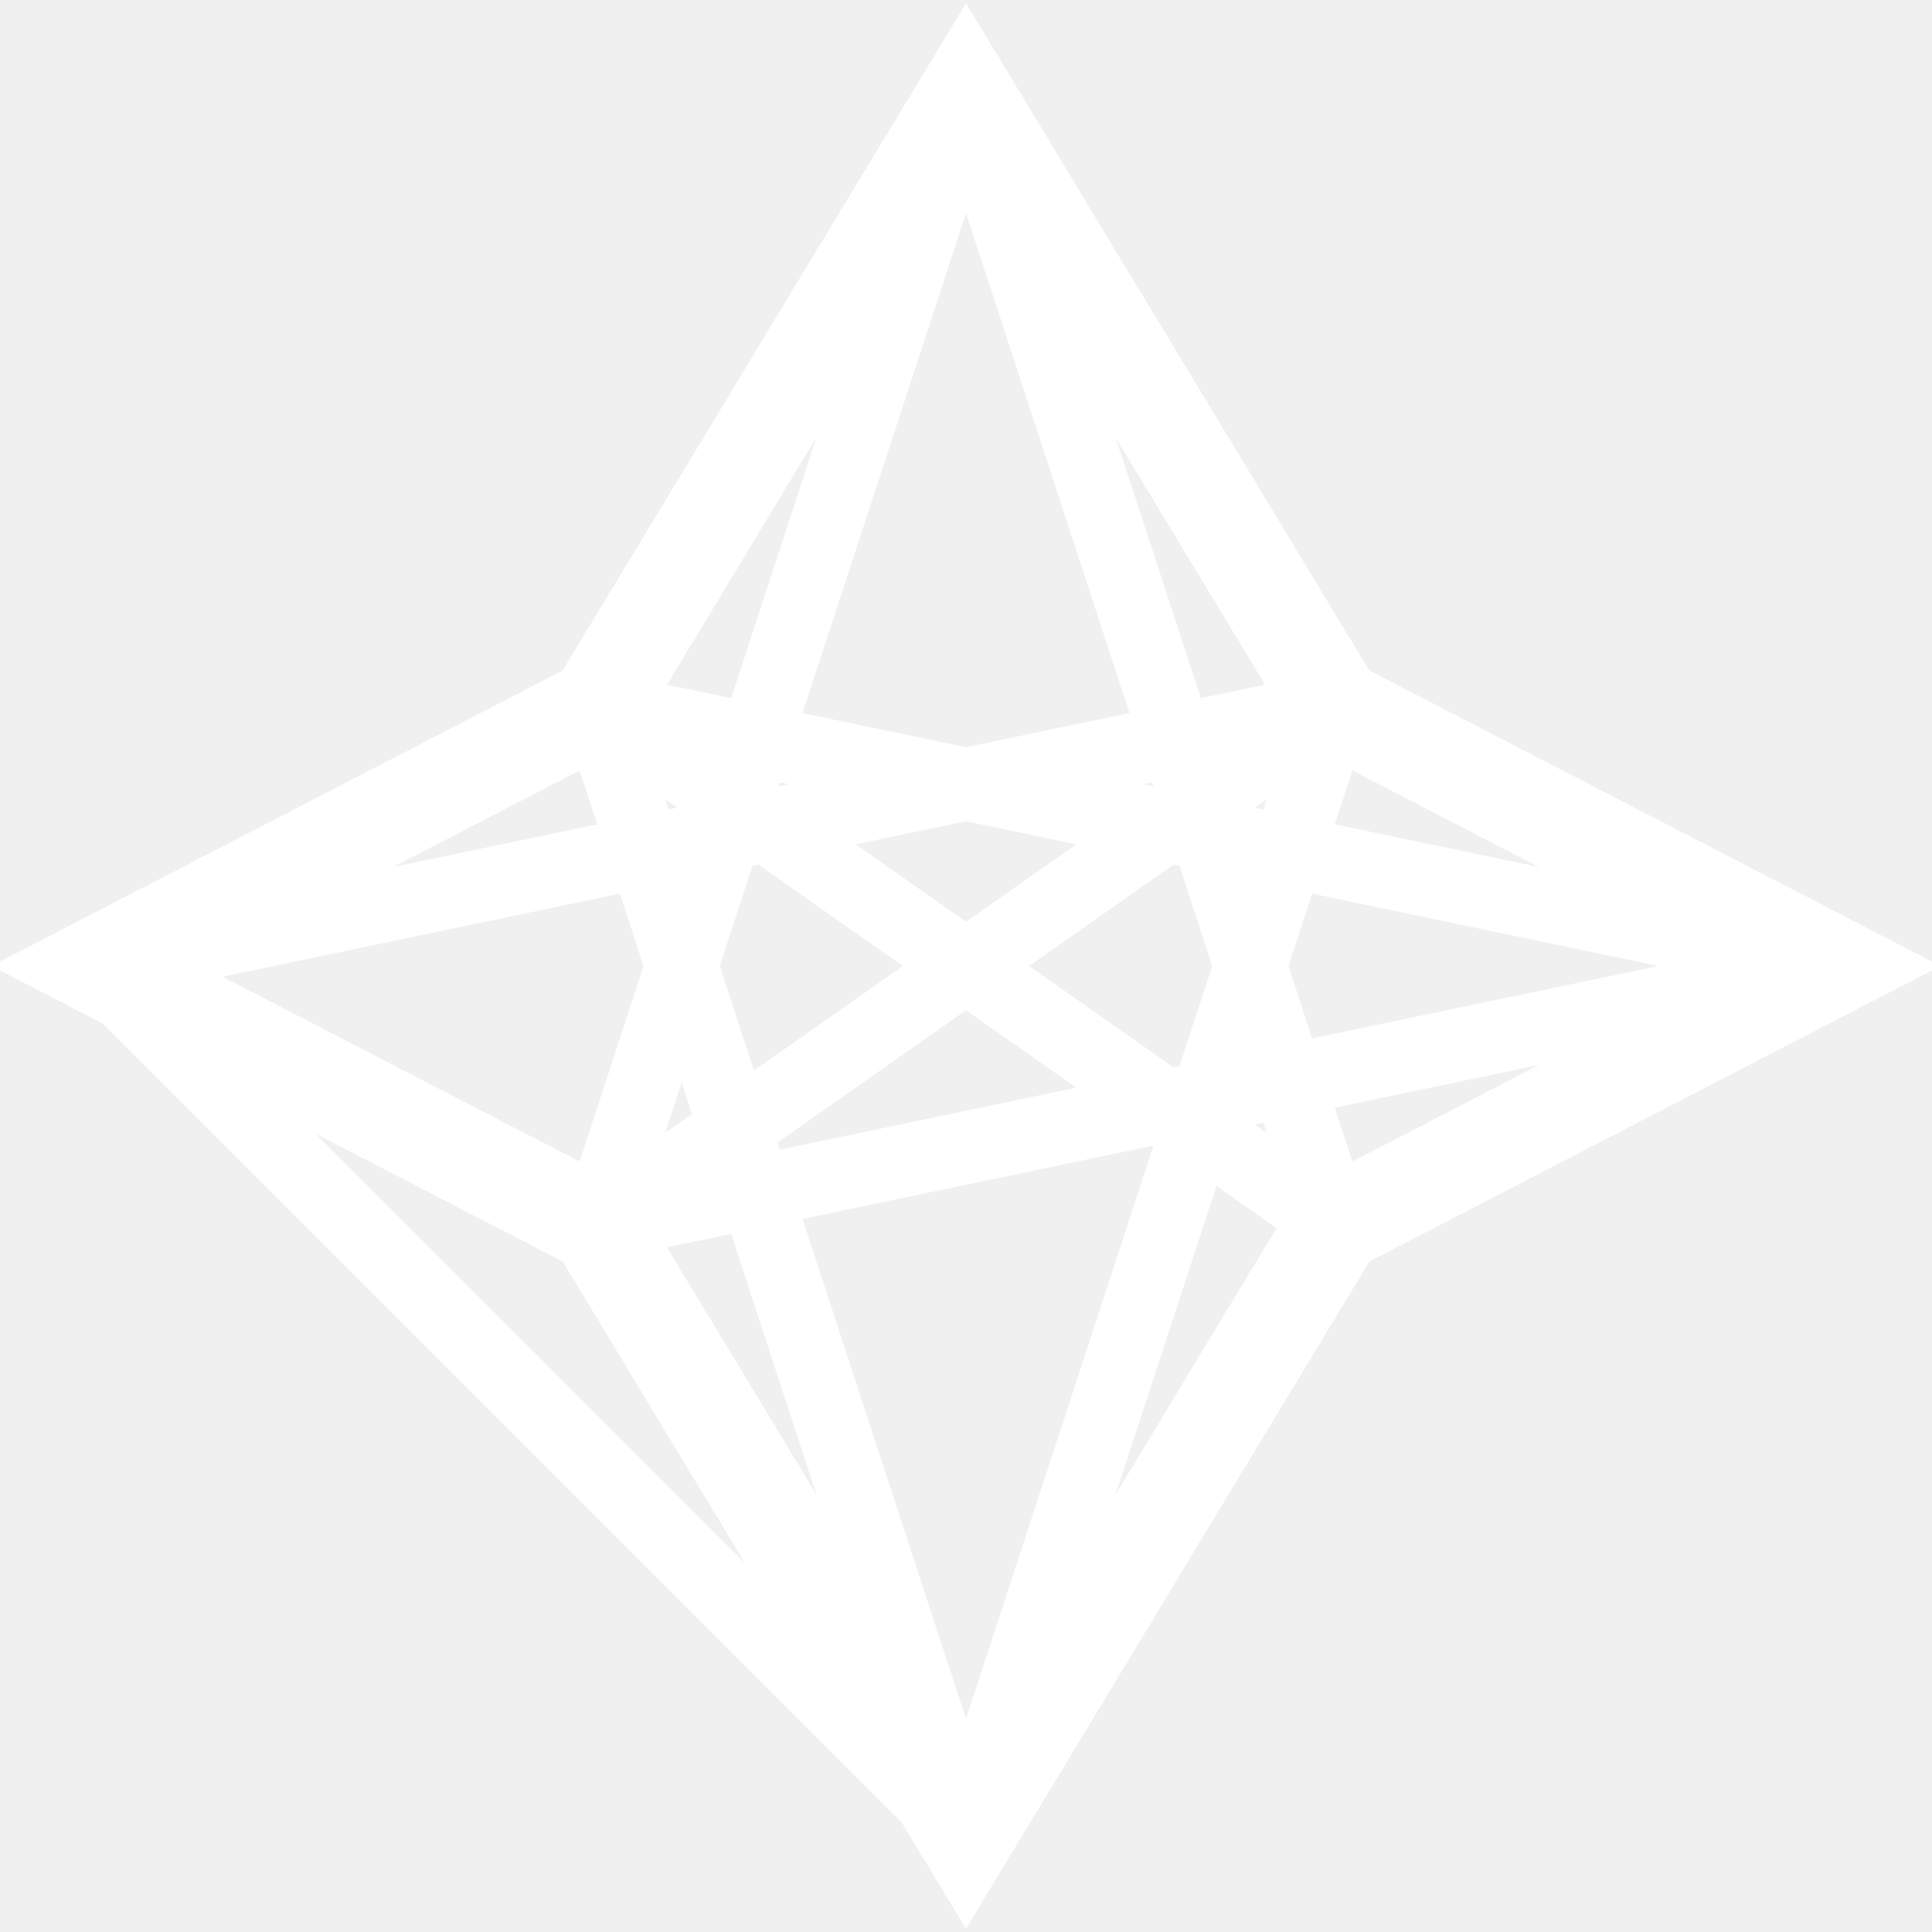
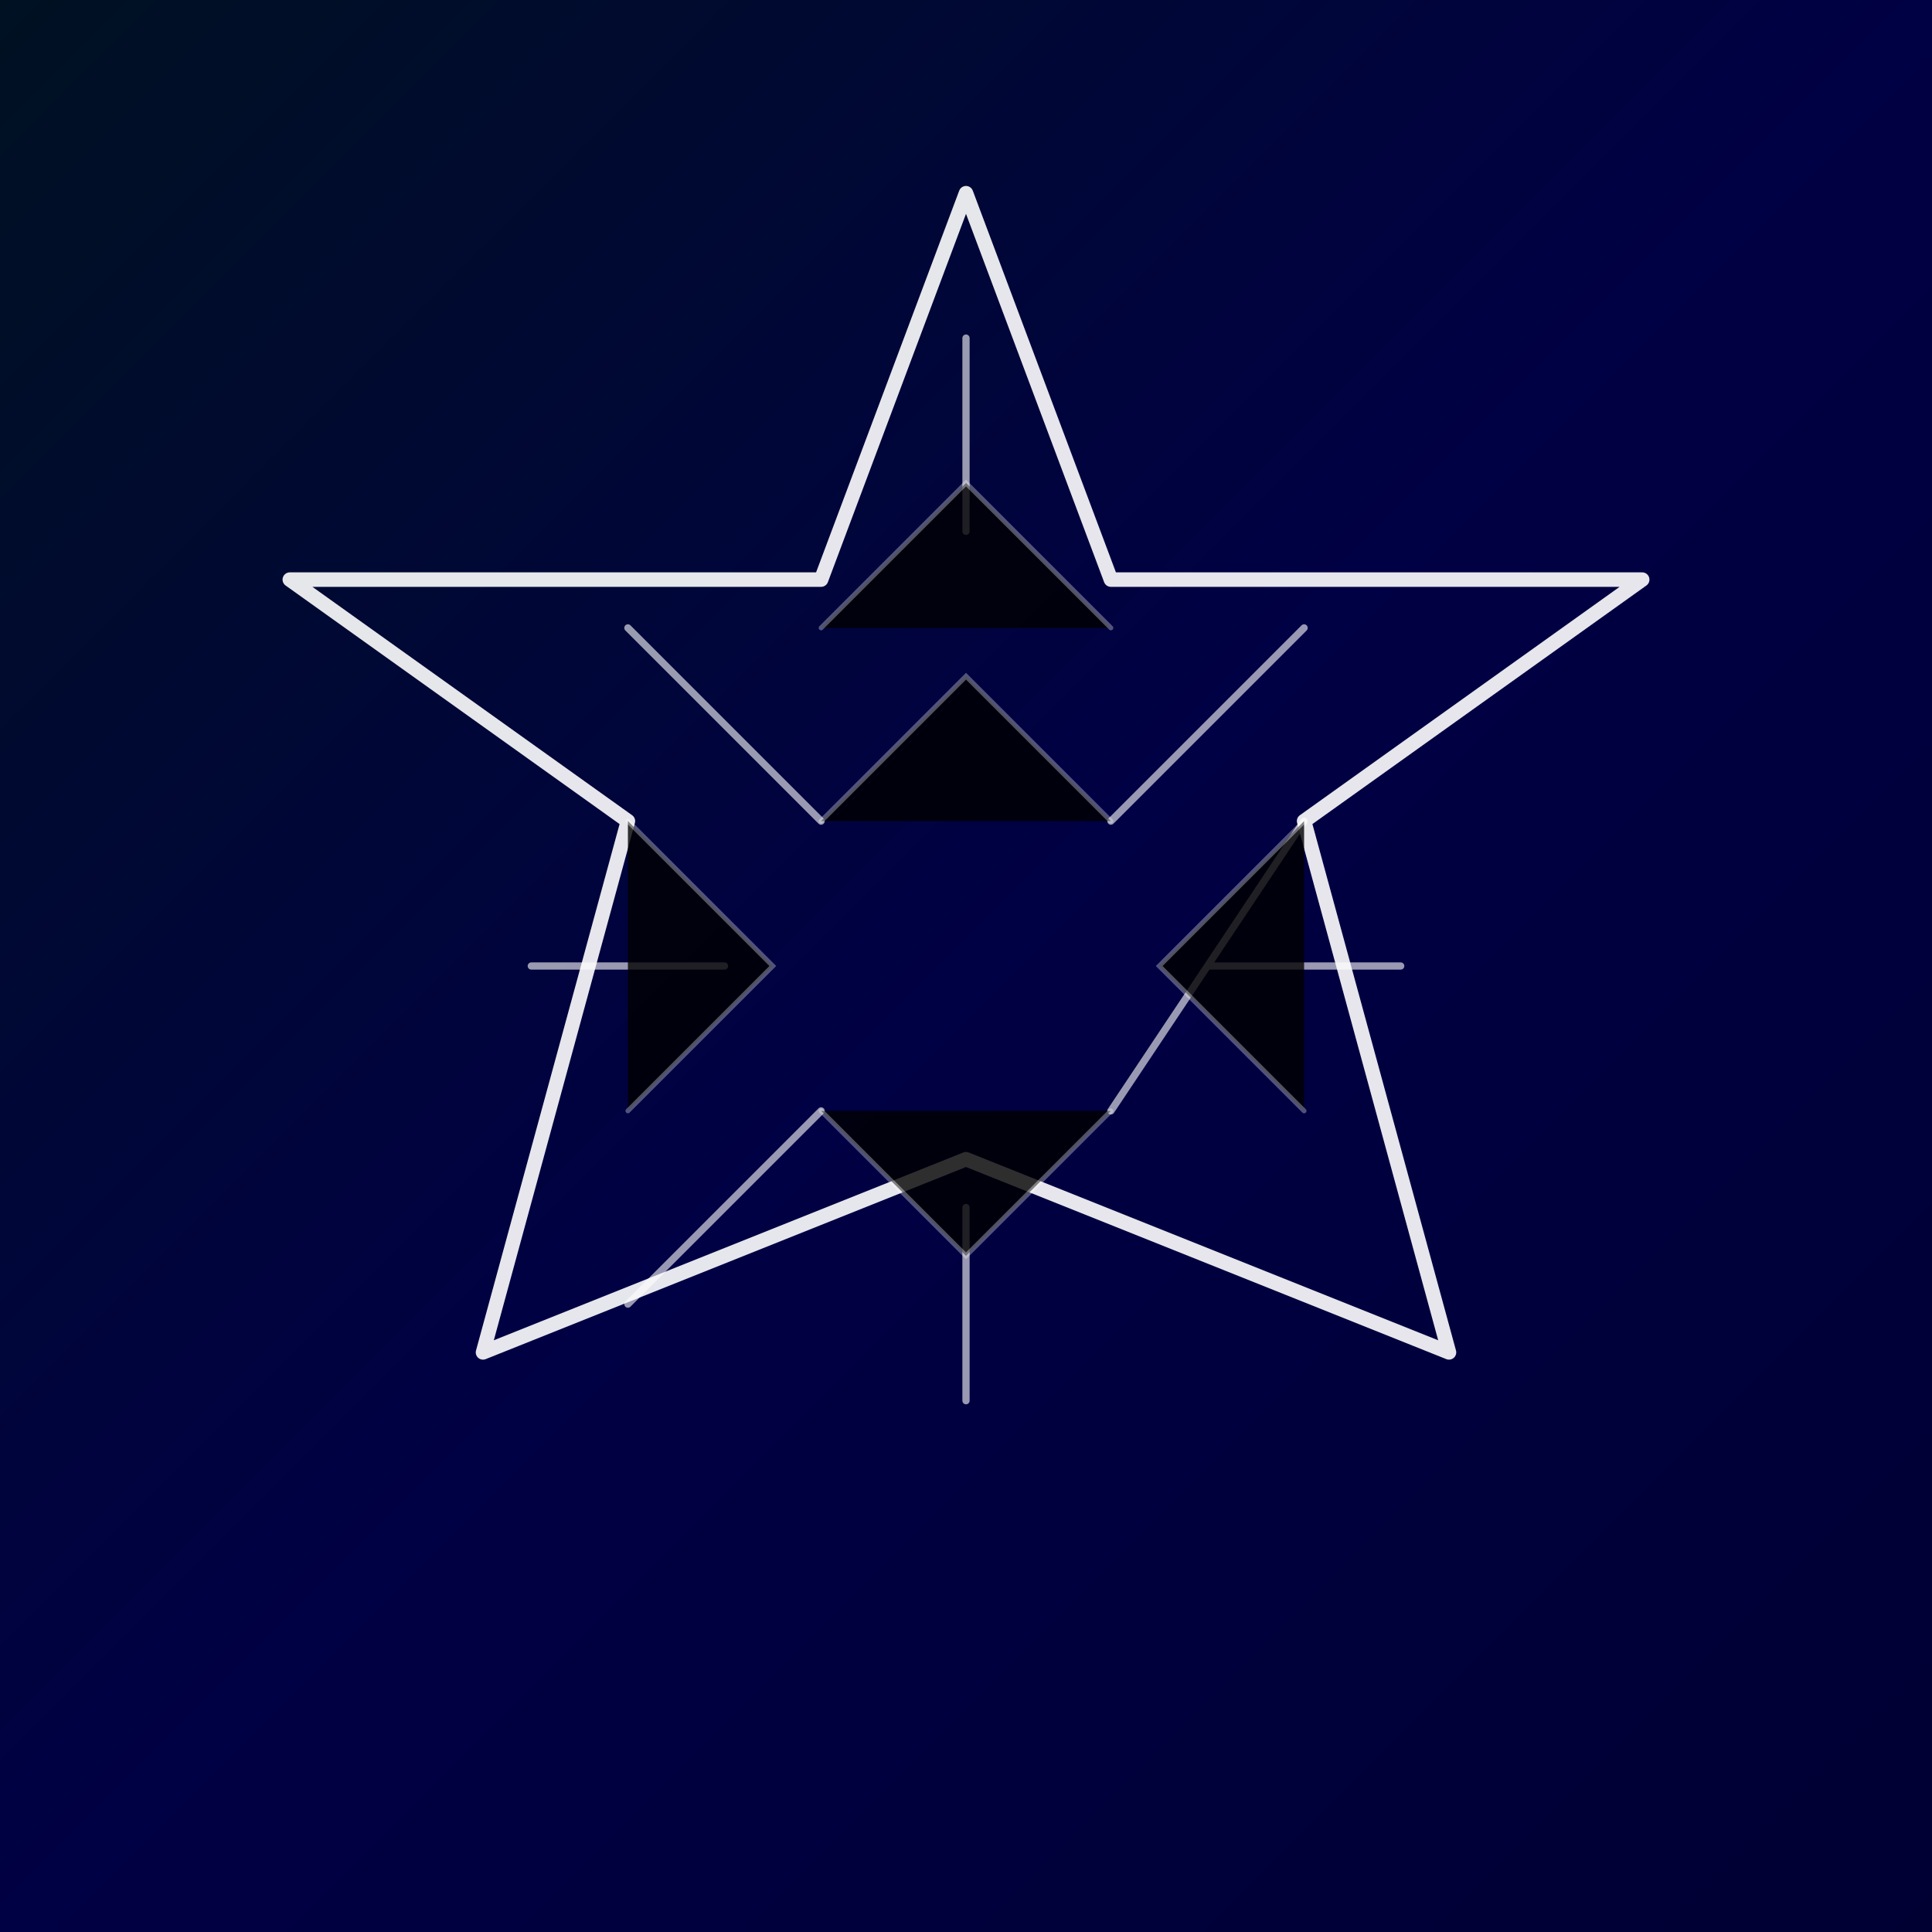
- <svg xmlns="http://www.w3.org/2000/svg" width="40" height="40" viewBox="0 0 40 40" fill="none">
-   <path d="M20 2L12.36 14.64L2 20L12.36 25.36L20 38L27.64 25.36L38 20L27.64 14.64L20 2Z" stroke="white" stroke-width="2" fill="none" />
-   <path d="M20 2L12.36 25.36" stroke="white" stroke-width="1.5" />
-   <path d="M20 2L27.64 25.36" stroke="white" stroke-width="1.5" />
-   <path d="M12.36 14.64L38 20" stroke="white" stroke-width="1.5" />
-   <path d="M12.36 14.64L27.64 25.36" stroke="white" stroke-width="1.5" />
-   <path d="M2 20L27.64 14.64" stroke="white" stroke-width="1.5" />
-   <path d="M2 20L20 38" stroke="white" stroke-width="1.5" />
-   <path d="M12.36 25.36L38 20" stroke="white" stroke-width="1.5" />
-   <path d="M12.36 25.36L27.64 14.64" stroke="white" stroke-width="1.5" />
-   <path d="M20 38L27.64 14.64" stroke="white" stroke-width="1.5" />
-   <path d="M20 38L12.36 14.64" stroke="white" stroke-width="1.5" />
+ <svg xmlns="http://www.w3.org/2000/svg" width="400" height="400" viewBox="0 0 400 400">
+   <defs>
+     <linearGradient id="bg" x1="0%" y1="0%" x2="100%" y2="100%">
+       <stop offset="0%" stop-color="#001122" />
+       <stop offset="50%" stop-color="#000044" />
+       <stop offset="100%" stop-color="#000033" />
+     </linearGradient>
+   </defs>
+   <rect width="400" height="400" fill="url(#bg)" />
+   <path d="M200 40 L230 120 L340 120 L270 170 L300 280 L200 240 L100 280 L130 170 L60 120 L170 120 Z" stroke="white" stroke-width="3" stroke-linejoin="round" stroke-linecap="round" fill="none" stroke-opacity="0.9" />
+   <path d="M200 70 L200 110 M200 290 L200 250 M110 200 L150 200 M290 200 L250 200 M130 130 L170 170 M230 230 L270 170 M130 270 L170 230 M230 170 L270 130" stroke="white" stroke-width="1.5" stroke-linecap="round" stroke-linejoin="round" stroke-opacity="0.6" />
+   <path d="M170 170 L200 140 L230 170 M130 230 L160 200 L130 170 M270 170 L240 200 L270 230 M170 230 L200 260 L230 230 M170 130 L200 100 L230 130" stroke="rgba(255,255,255,0.4)" stroke-width="1" stroke-linecap="round" opacity="0.8" />
</svg>
